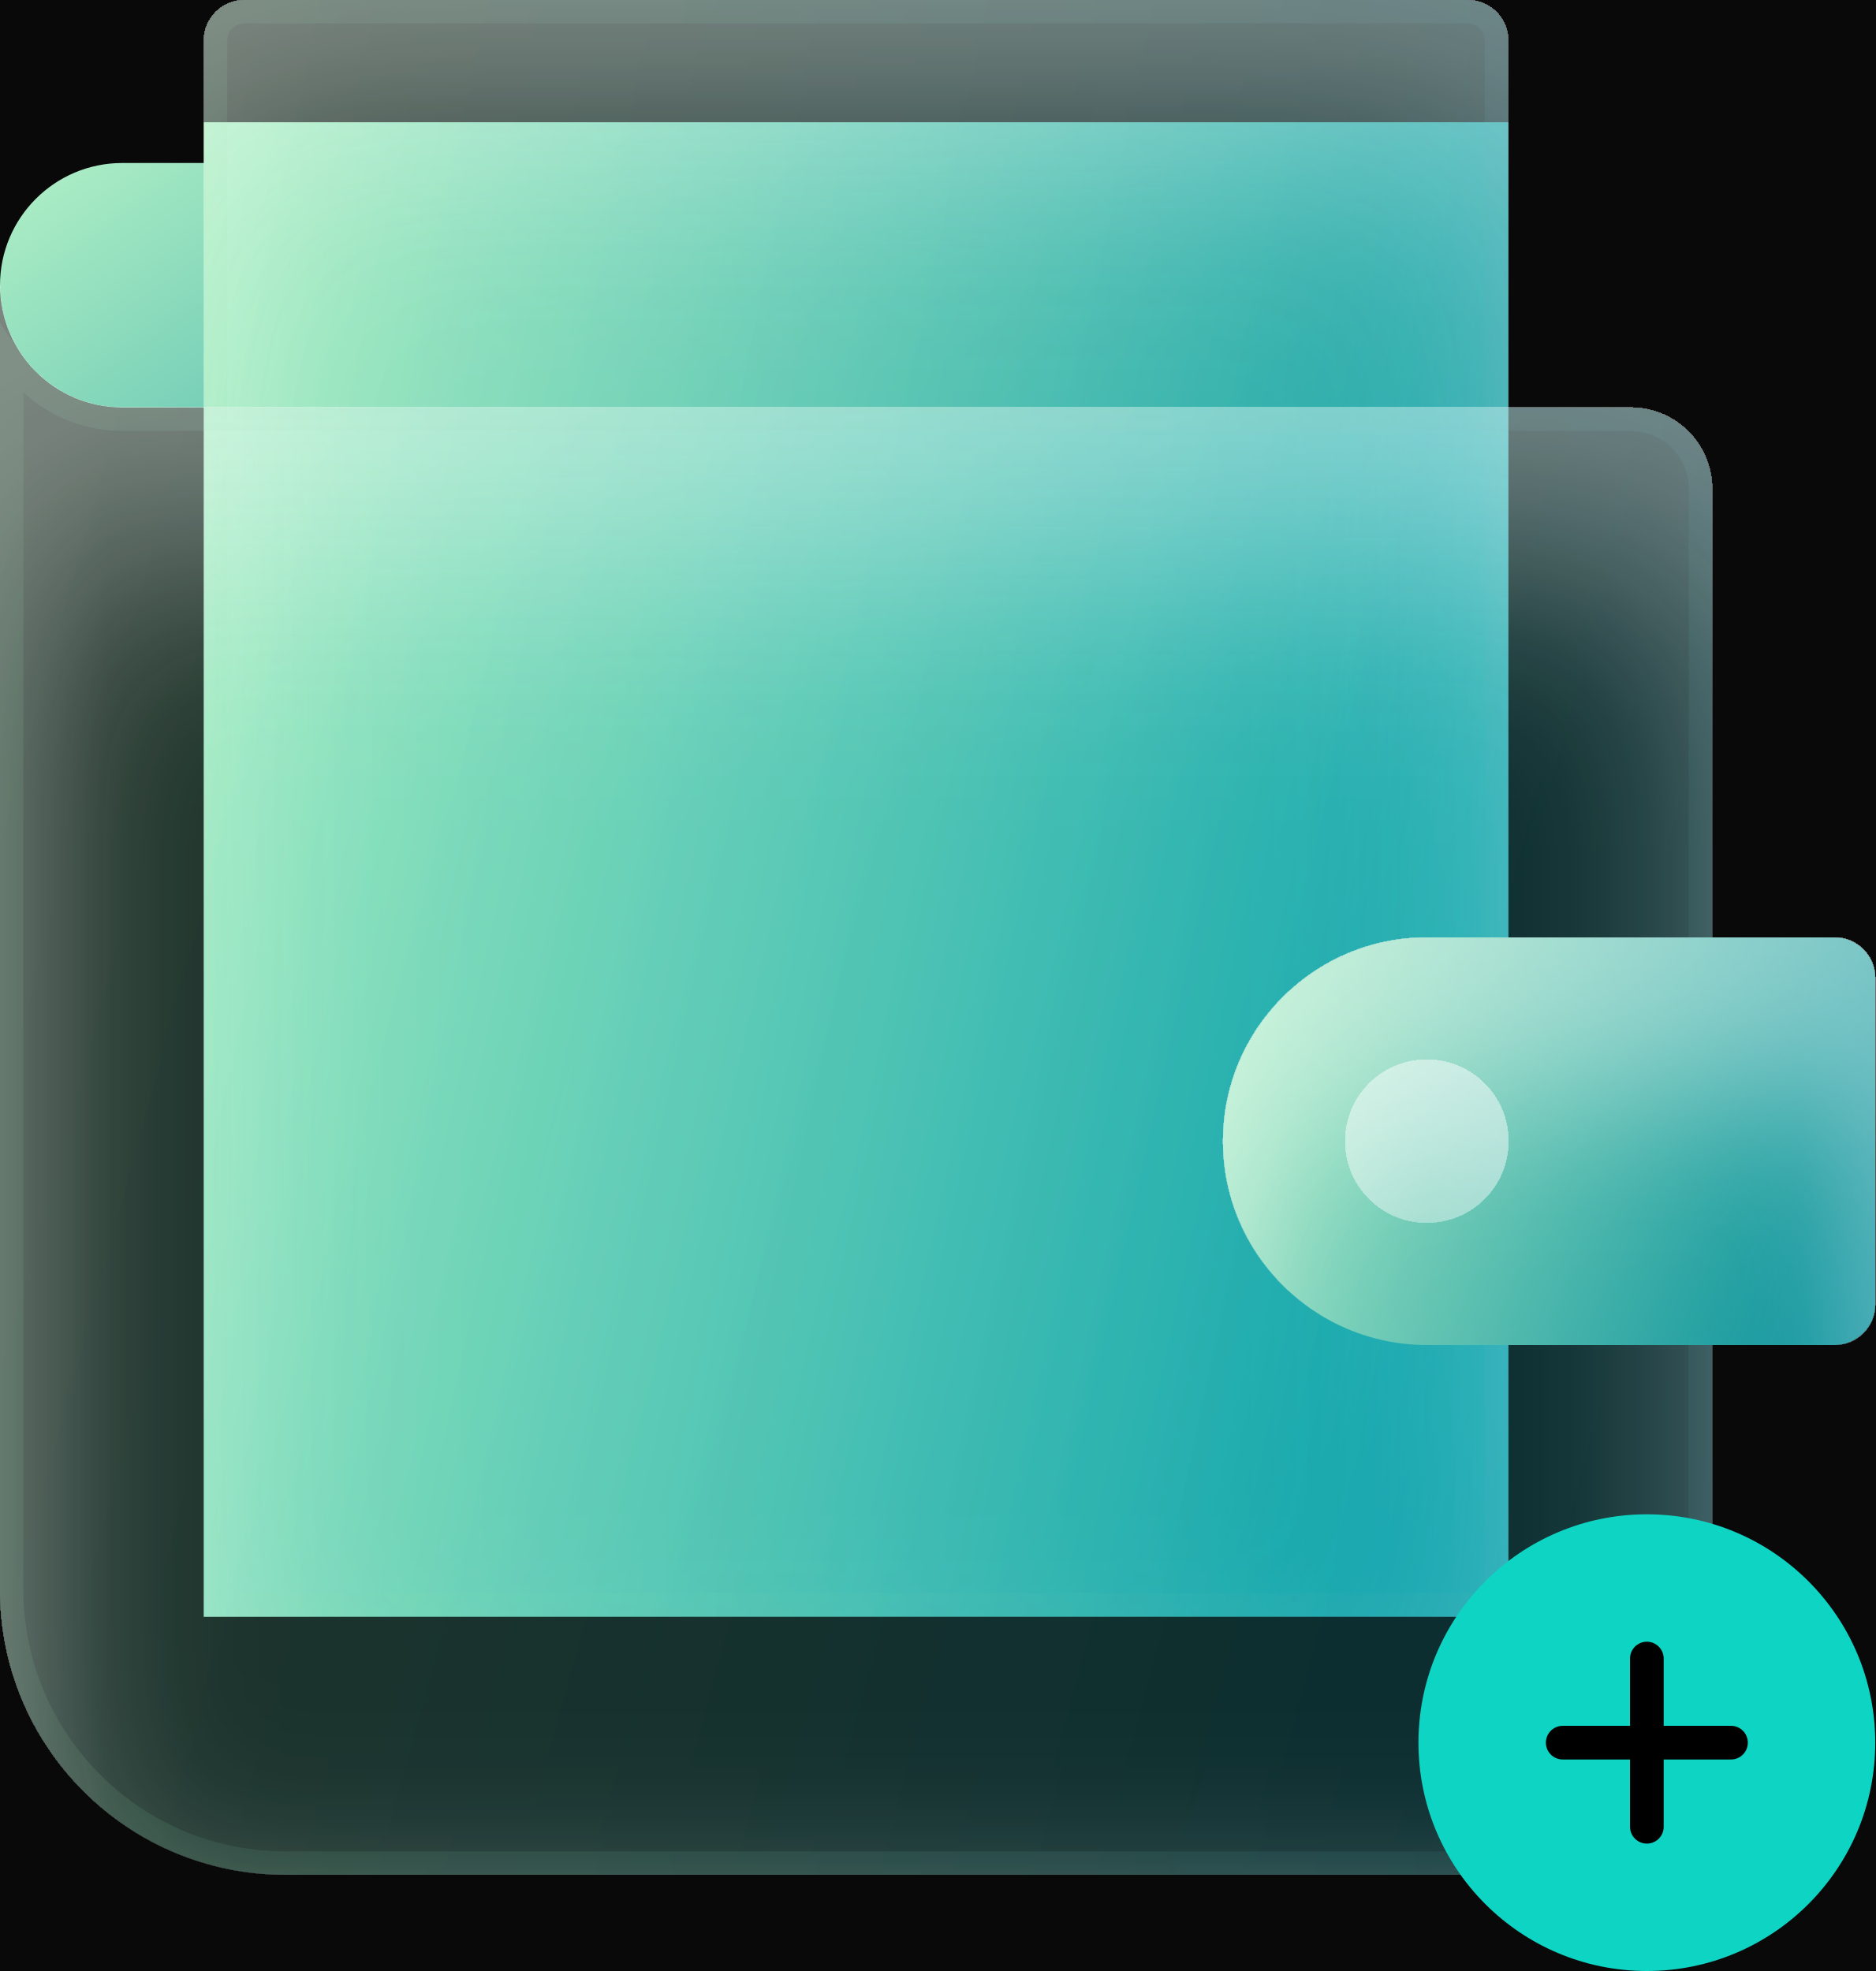
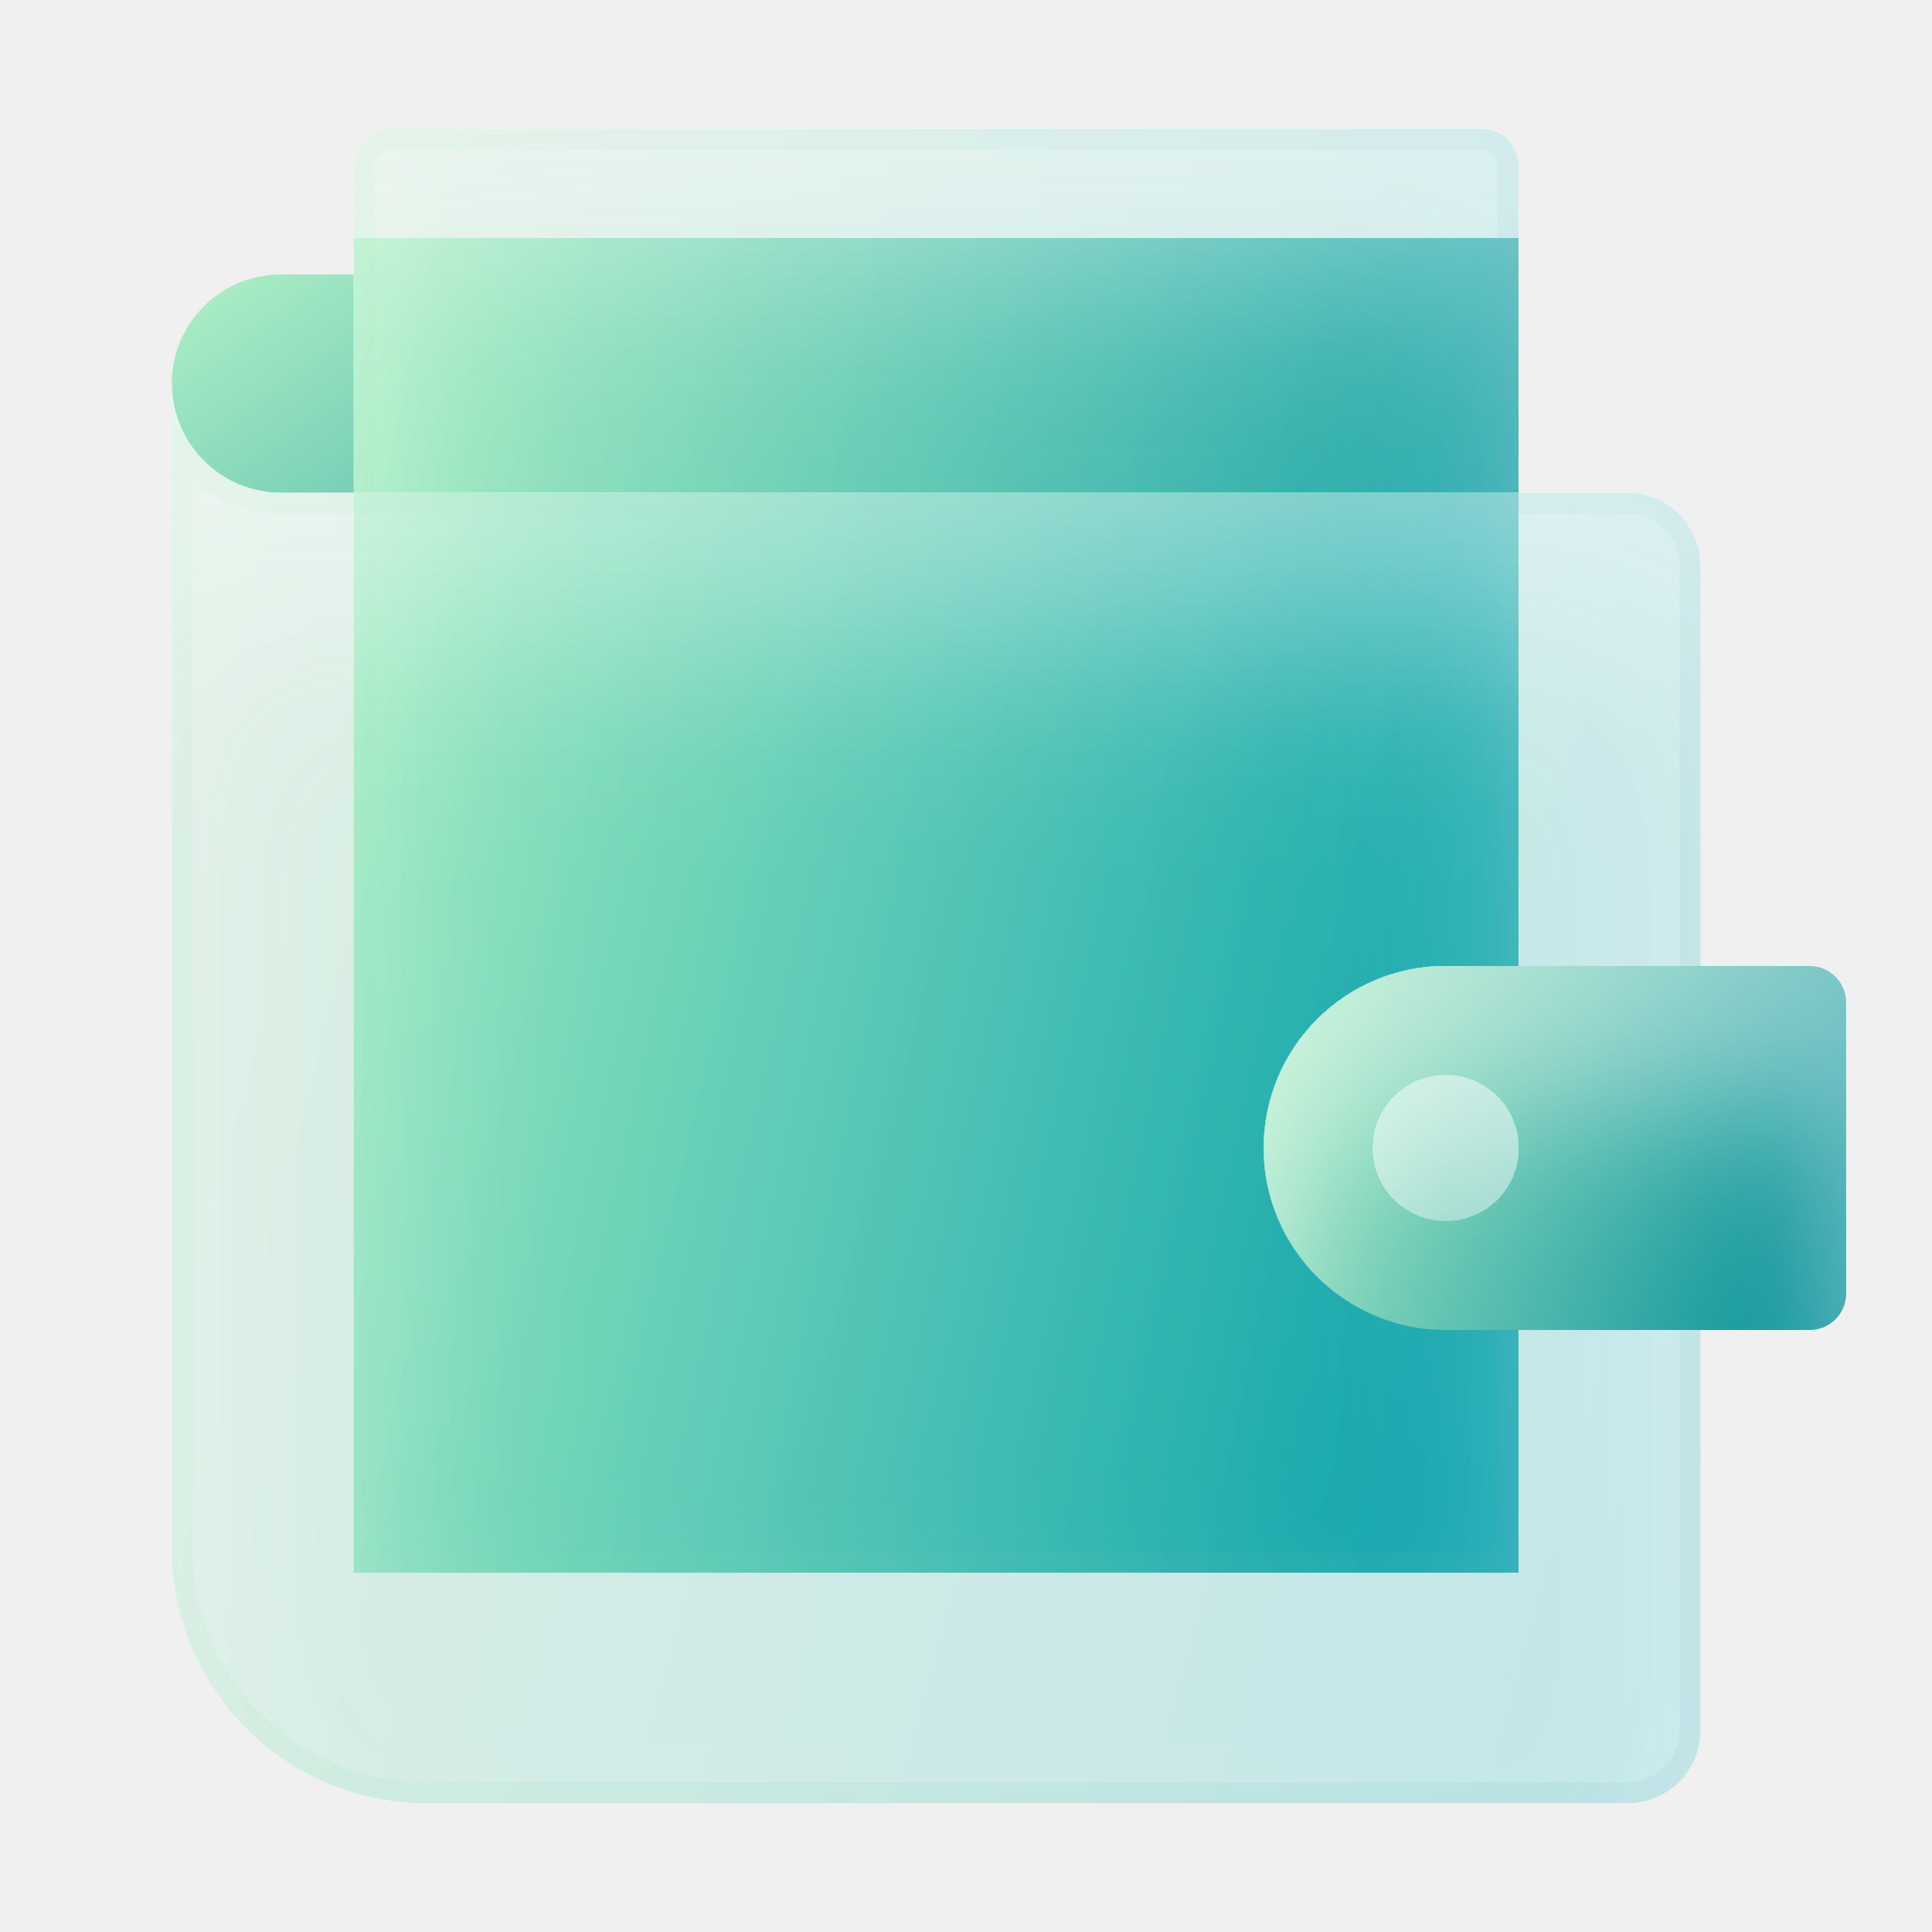
- <svg xmlns="http://www.w3.org/2000/svg" width="78" height="82" viewBox="0 0 78 82" fill="none">
-   <rect width="78" height="82" fill="#E8E8E8" />
-   <g id="Home&gt;Select Account&gt;Add Wallet">
-     <rect width="375" height="621" transform="translate(-148 -211)" fill="#09090A" />
-     <g id="Group 1321315003">
-       <g id="Group 1321315002">
-         <g id="wallet 5">
-           <path id="accent" d="M5.087 6.781H52.565C54.438 6.781 55.956 8.3 55.956 10.173V16.955H5.087C2.278 16.955 0 14.678 0 11.868C0 9.059 2.277 6.781 5.087 6.781Z" fill="url(#paint0_linear_0_1)" />
-           <path id="accent_2" d="M62.738 5.086H8.48V67.26H62.738V5.086Z" fill="url(#paint1_linear_0_1)" />
-           <g id="Vector" filter="url(#filter0_bi_0_1)">
-             <path d="M61.042 0H10.172C9.236 0 8.477 0.759 8.477 1.696V67.261H62.737V1.696C62.737 0.759 61.978 0 61.042 0Z" fill="url(#paint2_linear_0_1)" fill-opacity="0.2" />
-             <path d="M10.172 0.487H61.042C61.709 0.487 62.25 1.028 62.25 1.696V66.773H8.964V1.696C8.964 1.028 9.505 0.487 10.172 0.487Z" stroke="url(#paint3_linear_0_1)" stroke-opacity="0.1" stroke-width="0.975" />
-           </g>
-           <g id="glass" filter="url(#filter1_bi_0_1)">
-             <path d="M0 11.867V66.128C0 72.683 5.314 77.998 11.87 77.998H67.826C69.699 77.998 71.217 76.479 71.217 74.606V20.345C71.217 18.472 69.699 16.954 67.826 16.954H5.087C2.278 16.954 0 14.677 0 11.867Z" fill="url(#paint4_linear_0_1)" fill-opacity="0.2" />
-             <path d="M0.487 66.128V15.018C1.492 16.481 3.177 17.442 5.087 17.442H67.826C69.43 17.442 70.73 18.742 70.73 20.345V74.606C70.73 76.21 69.43 77.51 67.826 77.51H11.87C5.583 77.51 0.487 72.414 0.487 66.128Z" stroke="url(#paint5_linear_0_1)" stroke-opacity="0.1" stroke-width="0.975" />
-           </g>
-           <g id="accent_3" filter="url(#filter2_i_0_1)">
-             <path d="M76.306 39H59.349C54.675 39 50.871 42.804 50.871 47.478C50.871 52.153 54.675 55.956 59.349 55.956H76.306C77.242 55.956 78.001 55.197 78.001 54.261V40.696C78.001 39.759 77.242 39 76.306 39Z" fill="url(#paint6_linear_0_1)" />
-           </g>
-           <g id="Vector_2" filter="url(#filter3_i_0_1)">
-             <path d="M59.348 50.868C61.221 50.868 62.74 49.35 62.74 47.477C62.74 45.604 61.221 44.086 59.348 44.086C57.475 44.086 55.957 45.604 55.957 47.477C55.957 49.35 57.475 50.868 59.348 50.868Z" fill="white" fill-opacity="0.16" />
-           </g>
-           <g id="Group 1321314987">
-             <circle id="Ellipse 14" cx="68.5" cy="72.5" r="9.5" fill="#0DD4C3" />
-             <path id="Vector 10" d="M65 72.5H72" stroke="black" stroke-width="1.4" stroke-linecap="round" />
-             <path id="Vector 11" d="M68.5 69L68.5 76" stroke="black" stroke-width="1.4" stroke-linecap="round" />
-           </g>
-         </g>
-       </g>
-     </g>
+ <svg xmlns="http://www.w3.org/2000/svg" width="90" height="90" viewBox="0 0 90 90" fill="none">
+   <path d="M13.087 12.784H60.565C62.438 12.784 63.956 14.303 63.956 16.175V22.958H13.087C10.277 22.958 8 20.681 8 17.871C8 15.062 10.277 12.784 13.087 12.784Z" fill="url(#paint0_linear_370_7643)" />
+   <path d="M70.739 11.088H16.481V73.262H70.739V11.088Z" fill="url(#paint1_linear_370_7643)" />
+   <g filter="url(#filter0_bi_370_7643)">
+     <path d="M69.042 6H18.172C17.236 6 16.477 6.759 16.477 7.696V73.261H70.737V7.696C70.737 6.759 69.978 6 69.042 6Z" fill="url(#paint2_linear_370_7643)" fill-opacity="0.2" />
+     <path d="M18.172 6.487H69.042C69.709 6.487 70.25 7.028 70.25 7.696V72.773H16.964V7.696C16.964 7.028 17.505 6.487 18.172 6.487Z" stroke="url(#paint3_linear_370_7643)" stroke-opacity="0.1" stroke-width="0.975" />
+   </g>
+   <g filter="url(#filter1_bi_370_7643)">
+     <path d="M8 17.87V72.131C8 78.686 13.314 84 19.87 84H75.826C77.699 84 79.217 82.482 79.217 80.609V26.348C79.217 24.475 77.699 22.957 75.826 22.957H13.087C10.277 22.957 8 20.68 8 17.87Z" fill="url(#paint4_linear_370_7643)" fill-opacity="0.2" />
+     <path d="M8.488 72.131V21.02C9.492 22.484 11.177 23.445 13.087 23.445H75.826C77.43 23.445 78.73 24.744 78.73 26.348V80.609C78.73 82.213 77.43 83.513 75.826 83.513H19.87C13.583 83.513 8.488 78.417 8.488 72.131Z" stroke="url(#paint5_linear_370_7643)" stroke-opacity="0.1" stroke-width="0.975" />
+   </g>
+   <g filter="url(#filter2_i_370_7643)">
+     <path d="M84.305 45H67.348C62.674 45 58.87 48.804 58.87 53.478C58.87 58.153 62.674 61.956 67.348 61.956H84.305C85.241 61.956 86.001 61.197 86.001 60.261V46.696C86.001 45.759 85.241 45 84.305 45Z" fill="url(#paint6_linear_370_7643)" />
+   </g>
+   <g filter="url(#filter3_i_370_7643)">
+     <path d="M67.349 56.87C69.222 56.87 70.741 55.352 70.741 53.479C70.741 51.606 69.222 50.088 67.349 50.088C65.476 50.088 63.958 51.606 63.958 53.479C63.958 55.352 65.476 56.87 67.349 56.87Z" fill="white" fill-opacity="0.16" />
  </g>
  <defs>
-     <filter id="filter0_bi_0_1" x="-11.023" y="-19.5" width="93.262" height="106.258" filterUnits="userSpaceOnUse" color-interpolation-filters="sRGB">
+     <filter id="filter0_bi_370_7643" x="-3.023" y="-13.5" width="93.261" height="106.261" filterUnits="userSpaceOnUse" color-interpolation-filters="sRGB">
      <feFlood flood-opacity="0" result="BackgroundImageFix" />
      <feGaussianBlur in="BackgroundImageFix" stdDeviation="9.75" />
-       <feComposite in2="SourceAlpha" operator="in" result="effect1_backgroundBlur_0_1" />
-       <feBlend mode="normal" in="SourceGraphic" in2="effect1_backgroundBlur_0_1" result="shape" />
+       <feComposite in2="SourceAlpha" operator="in" result="effect1_backgroundBlur_370_7643" />
+       <feBlend mode="normal" in="SourceGraphic" in2="effect1_backgroundBlur_370_7643" result="shape" />
      <feColorMatrix in="SourceAlpha" type="matrix" values="0 0 0 0 0 0 0 0 0 0 0 0 0 0 0 0 0 0 127 0" result="hardAlpha" />
      <feOffset dy="6.5" />
      <feGaussianBlur stdDeviation="4.875" />
      <feComposite in2="hardAlpha" operator="arithmetic" k2="-1" k3="1" />
      <feColorMatrix type="matrix" values="0 0 0 0 1 0 0 0 0 1 0 0 0 0 1 0 0 0 0.4 0" />
-       <feBlend mode="normal" in2="shape" result="effect2_innerShadow_0_1" />
+       <feBlend mode="normal" in2="shape" result="effect2_innerShadow_370_7643" />
    </filter>
-     <filter id="filter1_bi_0_1" x="-19.5" y="-7.633" width="110.219" height="105.133" filterUnits="userSpaceOnUse" color-interpolation-filters="sRGB">
+     <filter id="filter1_bi_370_7643" x="-11.5" y="-1.63" width="110.218" height="105.13" filterUnits="userSpaceOnUse" color-interpolation-filters="sRGB">
      <feFlood flood-opacity="0" result="BackgroundImageFix" />
      <feGaussianBlur in="BackgroundImageFix" stdDeviation="9.75" />
-       <feComposite in2="SourceAlpha" operator="in" result="effect1_backgroundBlur_0_1" />
-       <feBlend mode="normal" in="SourceGraphic" in2="effect1_backgroundBlur_0_1" result="shape" />
+       <feComposite in2="SourceAlpha" operator="in" result="effect1_backgroundBlur_370_7643" />
+       <feBlend mode="normal" in="SourceGraphic" in2="effect1_backgroundBlur_370_7643" result="shape" />
      <feColorMatrix in="SourceAlpha" type="matrix" values="0 0 0 0 0 0 0 0 0 0 0 0 0 0 0 0 0 0 127 0" result="hardAlpha" />
      <feOffset dy="6.5" />
      <feGaussianBlur stdDeviation="4.875" />
      <feComposite in2="hardAlpha" operator="arithmetic" k2="-1" k3="1" />
      <feColorMatrix type="matrix" values="0 0 0 0 1 0 0 0 0 1 0 0 0 0 1 0 0 0 0.4 0" />
-       <feBlend mode="normal" in2="shape" result="effect2_innerShadow_0_1" />
+       <feBlend mode="normal" in2="shape" result="effect2_innerShadow_370_7643" />
    </filter>
-     <filter id="filter2_i_0_1" x="50.871" y="39" width="27.129" height="23.453" filterUnits="userSpaceOnUse" color-interpolation-filters="sRGB">
+     <filter id="filter2_i_370_7643" x="58.87" y="45" width="27.131" height="23.456" filterUnits="userSpaceOnUse" color-interpolation-filters="sRGB">
      <feFlood flood-opacity="0" result="BackgroundImageFix" />
      <feBlend mode="normal" in="SourceGraphic" in2="BackgroundImageFix" result="shape" />
      <feColorMatrix in="SourceAlpha" type="matrix" values="0 0 0 0 0 0 0 0 0 0 0 0 0 0 0 0 0 0 127 0" result="hardAlpha" />
      <feOffset dy="6.5" />
      <feGaussianBlur stdDeviation="3.25" />
      <feComposite in2="hardAlpha" operator="arithmetic" k2="-1" k3="1" />
      <feColorMatrix type="matrix" values="0 0 0 0 1 0 0 0 0 1 0 0 0 0 1 0 0 0 0.4 0" />
-       <feBlend mode="normal" in2="shape" result="effect1_innerShadow_0_1" />
+       <feBlend mode="normal" in2="shape" result="effect1_innerShadow_370_7643" />
    </filter>
-     <filter id="filter3_i_0_1" x="55.957" y="44.086" width="6.781" height="13.281" filterUnits="userSpaceOnUse" color-interpolation-filters="sRGB">
+     <filter id="filter3_i_370_7643" x="63.958" y="50.088" width="6.782" height="13.282" filterUnits="userSpaceOnUse" color-interpolation-filters="sRGB">
      <feFlood flood-opacity="0" result="BackgroundImageFix" />
      <feBlend mode="normal" in="SourceGraphic" in2="BackgroundImageFix" result="shape" />
      <feColorMatrix in="SourceAlpha" type="matrix" values="0 0 0 0 0 0 0 0 0 0 0 0 0 0 0 0 0 0 127 0" result="hardAlpha" />
      <feOffset dy="6.5" />
      <feGaussianBlur stdDeviation="3.25" />
      <feComposite in2="hardAlpha" operator="arithmetic" k2="-1" k3="1" />
      <feColorMatrix type="matrix" values="0 0 0 0 1 0 0 0 0 1 0 0 0 0 1 0 0 0 0.4 0" />
-       <feBlend mode="normal" in2="shape" result="effect1_innerShadow_0_1" />
+       <feBlend mode="normal" in2="shape" result="effect1_innerShadow_370_7643" />
    </filter>
-     <linearGradient id="paint0_linear_0_1" x1="0" y1="6.781" x2="23.782" y2="39.994" gradientUnits="userSpaceOnUse">
+     <linearGradient id="paint0_linear_370_7643" x1="8" y1="12.784" x2="31.782" y2="45.997" gradientUnits="userSpaceOnUse">
      <stop stop-color="#B1F0C6" />
      <stop offset="1" stop-color="#008C99" />
    </linearGradient>
-     <linearGradient id="paint1_linear_0_1" x1="8.48" y1="5.086" x2="73.331" y2="19.456" gradientUnits="userSpaceOnUse">
+     <linearGradient id="paint1_linear_370_7643" x1="16.481" y1="11.088" x2="81.332" y2="25.458" gradientUnits="userSpaceOnUse">
      <stop stop-color="#B1F0C6" />
      <stop offset="1" stop-color="#008C99" />
    </linearGradient>
-     <linearGradient id="paint2_linear_0_1" x1="8.477" y1="0" x2="73.775" y2="13.376" gradientUnits="userSpaceOnUse">
+     <linearGradient id="paint2_linear_370_7643" x1="16.477" y1="6" x2="81.775" y2="19.376" gradientUnits="userSpaceOnUse">
      <stop stop-color="#94ECB2" />
      <stop offset="1" stop-color="#00BBCC" />
    </linearGradient>
-     <linearGradient id="paint3_linear_0_1" x1="10.172" y1="3.057" x2="62.737" y2="3.057" gradientUnits="userSpaceOnUse">
+     <linearGradient id="paint3_linear_370_7643" x1="18.172" y1="9.057" x2="70.737" y2="9.057" gradientUnits="userSpaceOnUse">
      <stop stop-color="#8AE6A8" />
      <stop offset="1" stop-color="#48A3AB" />
    </linearGradient>
-     <linearGradient id="paint4_linear_0_1" x1="0" y1="11.867" x2="83.088" y2="34.588" gradientUnits="userSpaceOnUse">
+     <linearGradient id="paint4_linear_370_7643" x1="8" y1="17.87" x2="91.088" y2="40.591" gradientUnits="userSpaceOnUse">
      <stop stop-color="#94ECB2" />
      <stop offset="1" stop-color="#00BBCC" />
    </linearGradient>
-     <linearGradient id="paint5_linear_0_1" x1="2.226" y1="14.873" x2="71.217" y2="14.873" gradientUnits="userSpaceOnUse">
+     <linearGradient id="paint5_linear_370_7643" x1="10.226" y1="20.876" x2="79.217" y2="20.876" gradientUnits="userSpaceOnUse">
      <stop stop-color="#8AE6A8" />
      <stop offset="1" stop-color="#48A3AB" />
    </linearGradient>
-     <linearGradient id="paint6_linear_0_1" x1="50.871" y1="39" x2="80.071" y2="50.863" gradientUnits="userSpaceOnUse">
+     <linearGradient id="paint6_linear_370_7643" x1="58.87" y1="45" x2="88.07" y2="56.863" gradientUnits="userSpaceOnUse">
      <stop stop-color="#B1F0C6" />
      <stop offset="1" stop-color="#008C99" />
    </linearGradient>
  </defs>
</svg>
